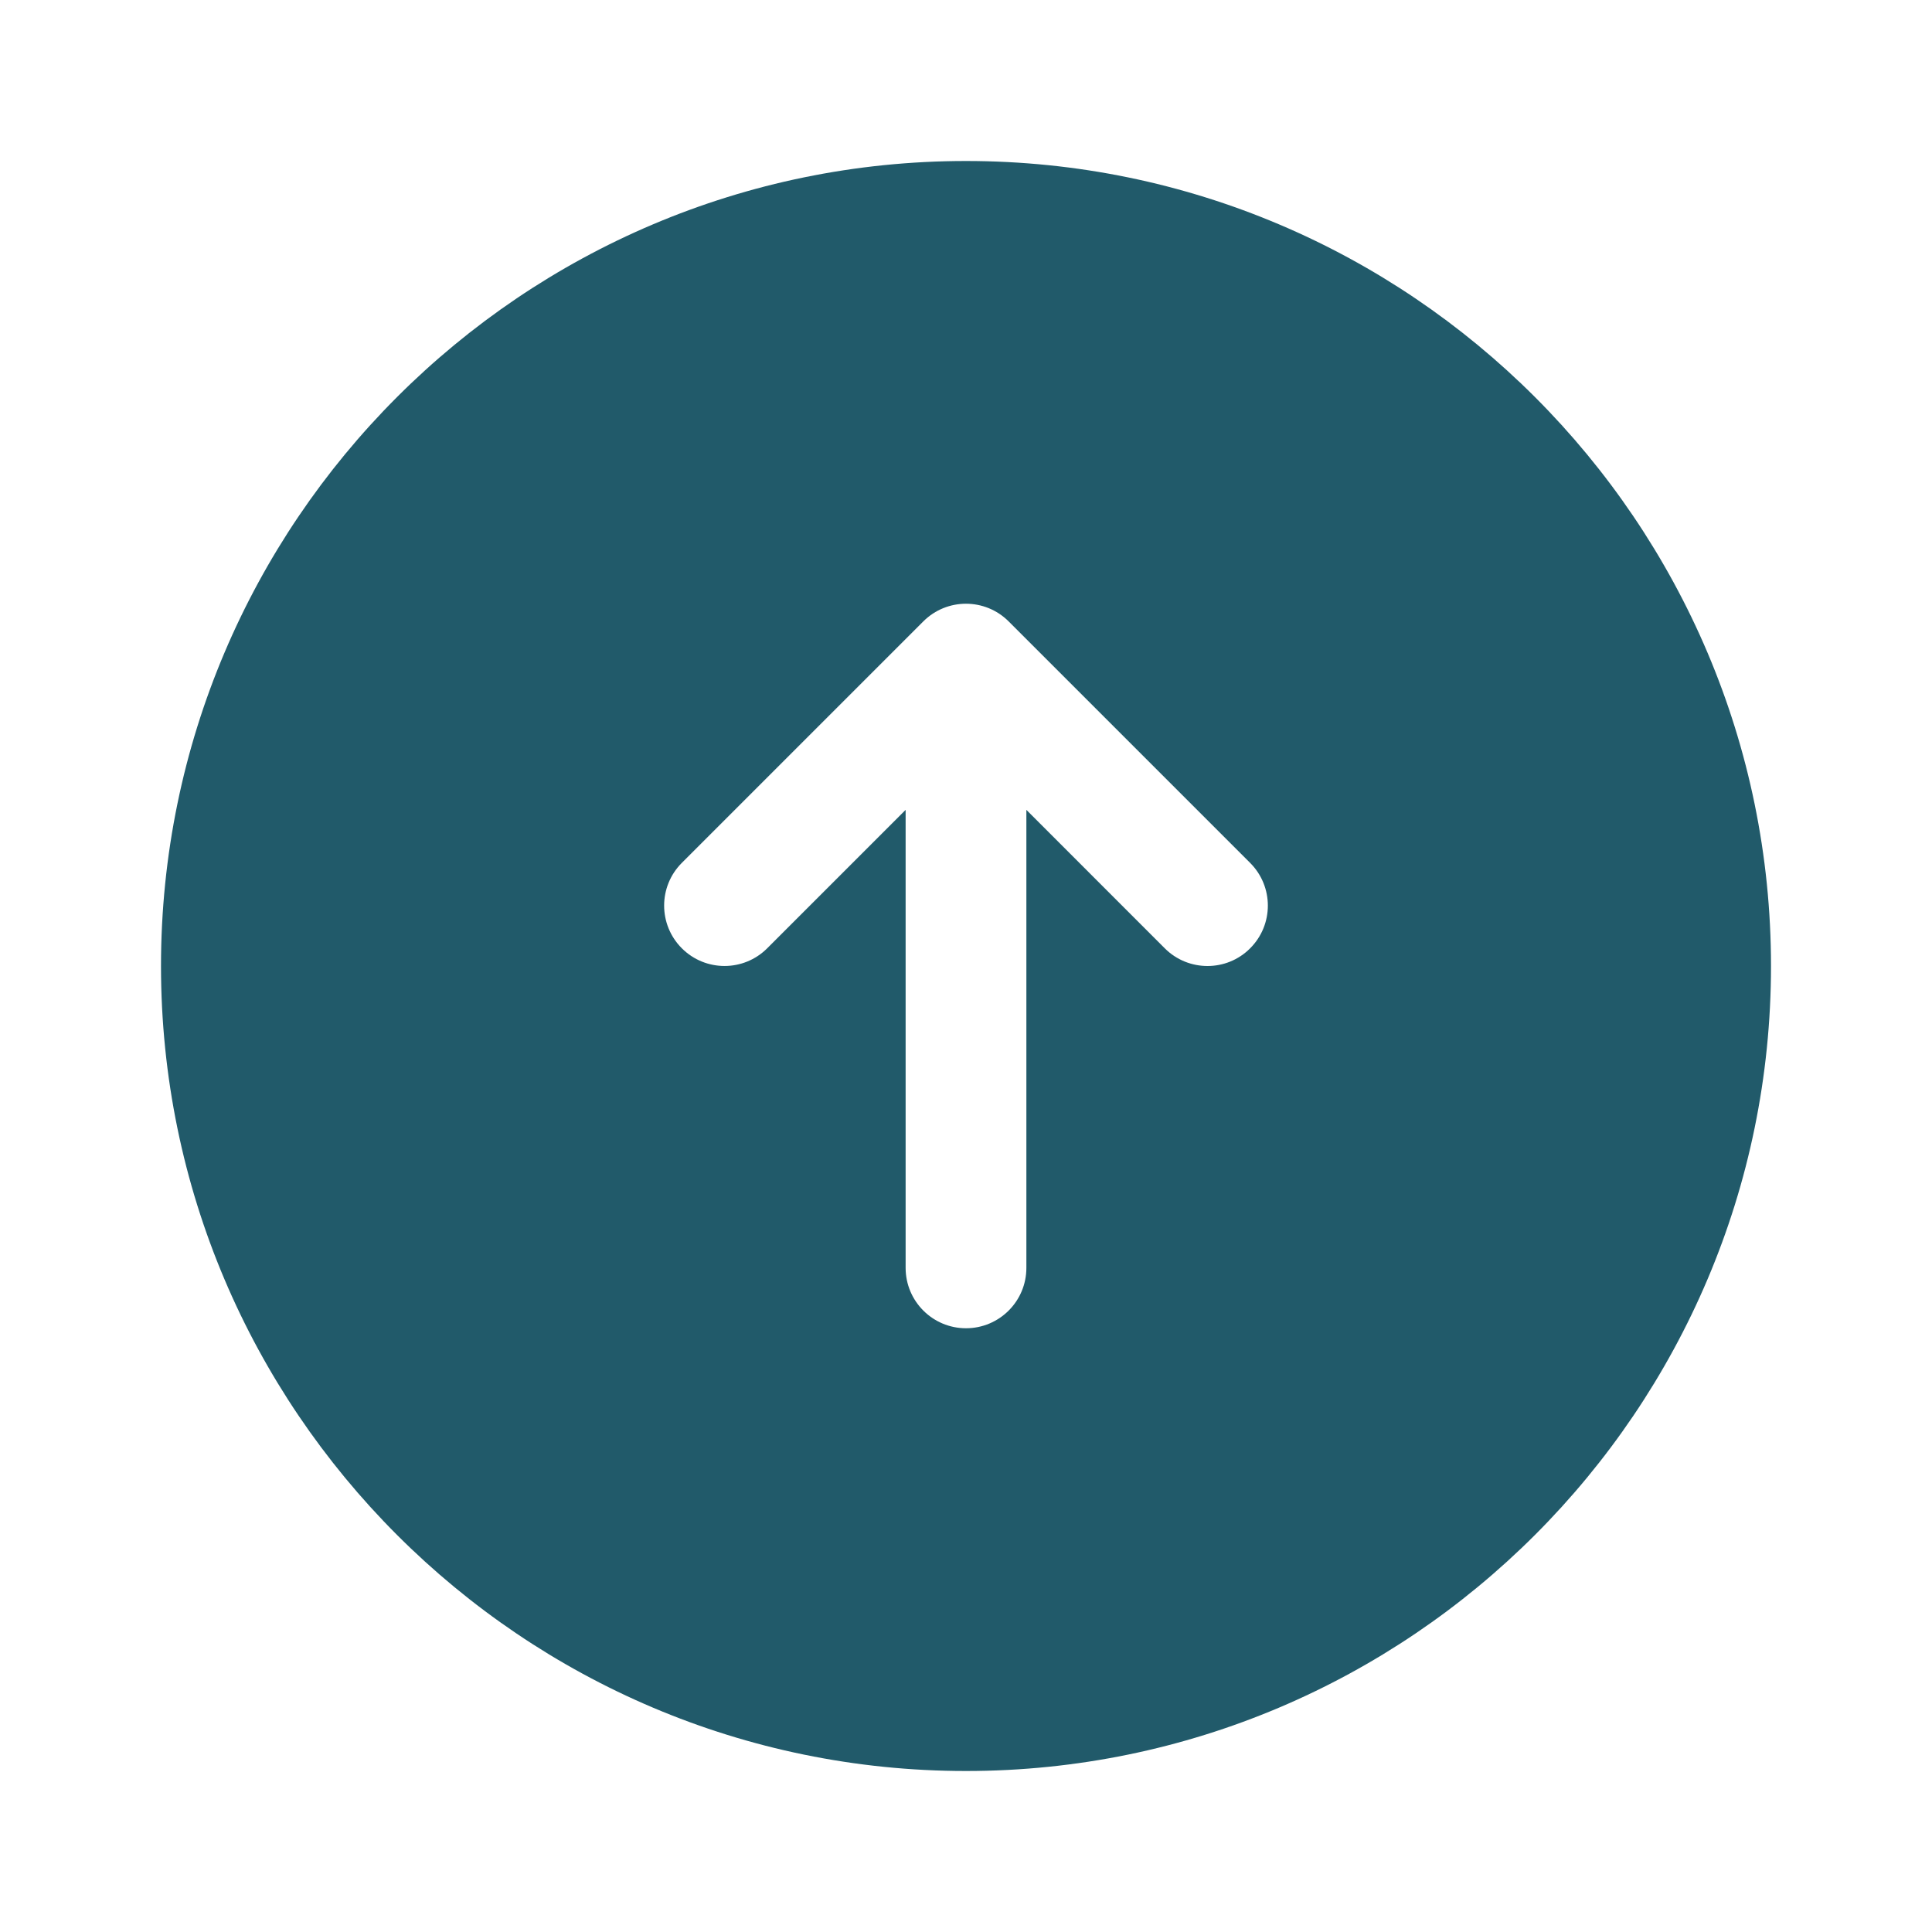
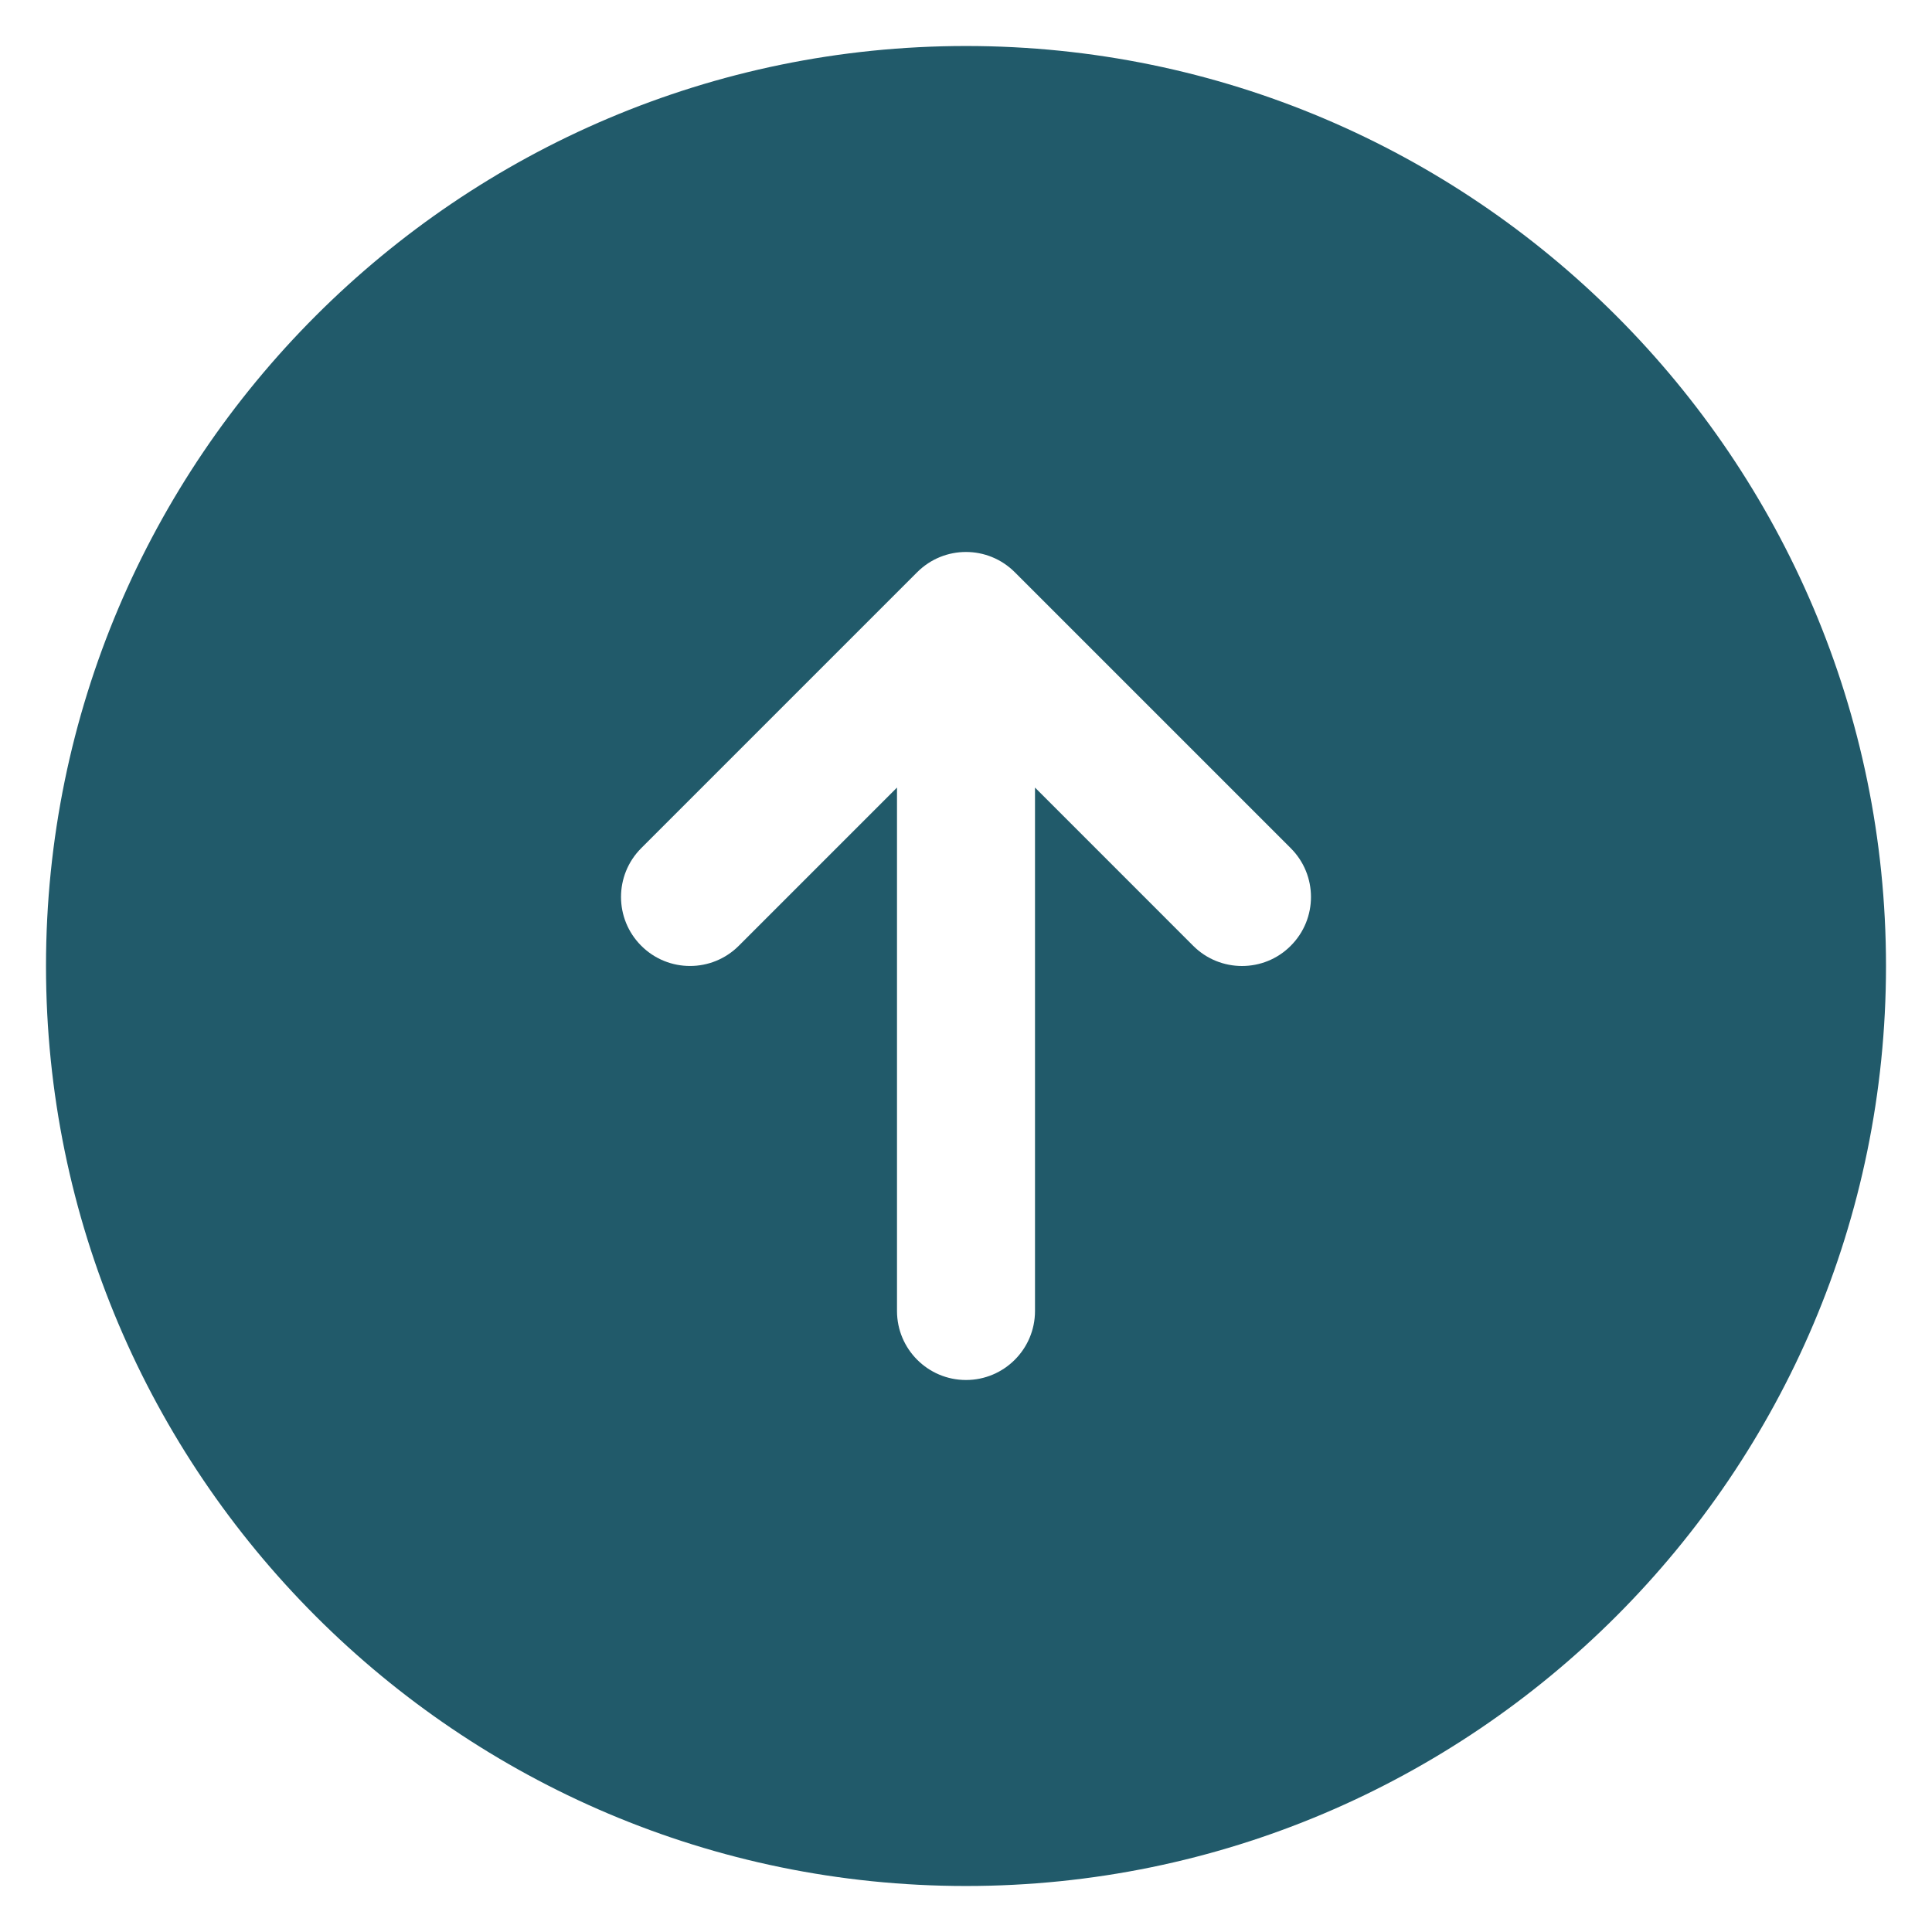
- <svg xmlns="http://www.w3.org/2000/svg" version="1.1" id="Layer_1" x="0px" y="0px" viewBox="0 0 48 48" style="enable-background:new 0 0 48 48;" xml:space="preserve">
+ <svg xmlns="http://www.w3.org/2000/svg" version="1.1" id="Layer_1" x="0px" y="0px" viewBox="3 3 42 42" style="enable-background:new 0 0 48 48;" xml:space="preserve">
  <g>
    <path style="fill:#215a6a;" d="M24,44c11.028,0,20-8.972,20-20S35.028,4,24,4S4,12.972,4,24S12.972,44,24,44z M16.939,21.439l6-6   c0.586-0.586,1.535-0.586,2.121,0l6,6c0.586,0.586,0.586,1.535,0,2.121C30.768,23.854,30.384,24,30,24s-0.768-0.146-1.061-0.439   L25.5,20.121V31.5c0,0.828-0.672,1.5-1.5,1.5s-1.5-0.672-1.5-1.5V20.121l-3.439,3.439c-0.586,0.586-1.535,0.586-2.121,0   S16.354,22.025,16.939,21.439z" />
  </g>
</svg>
